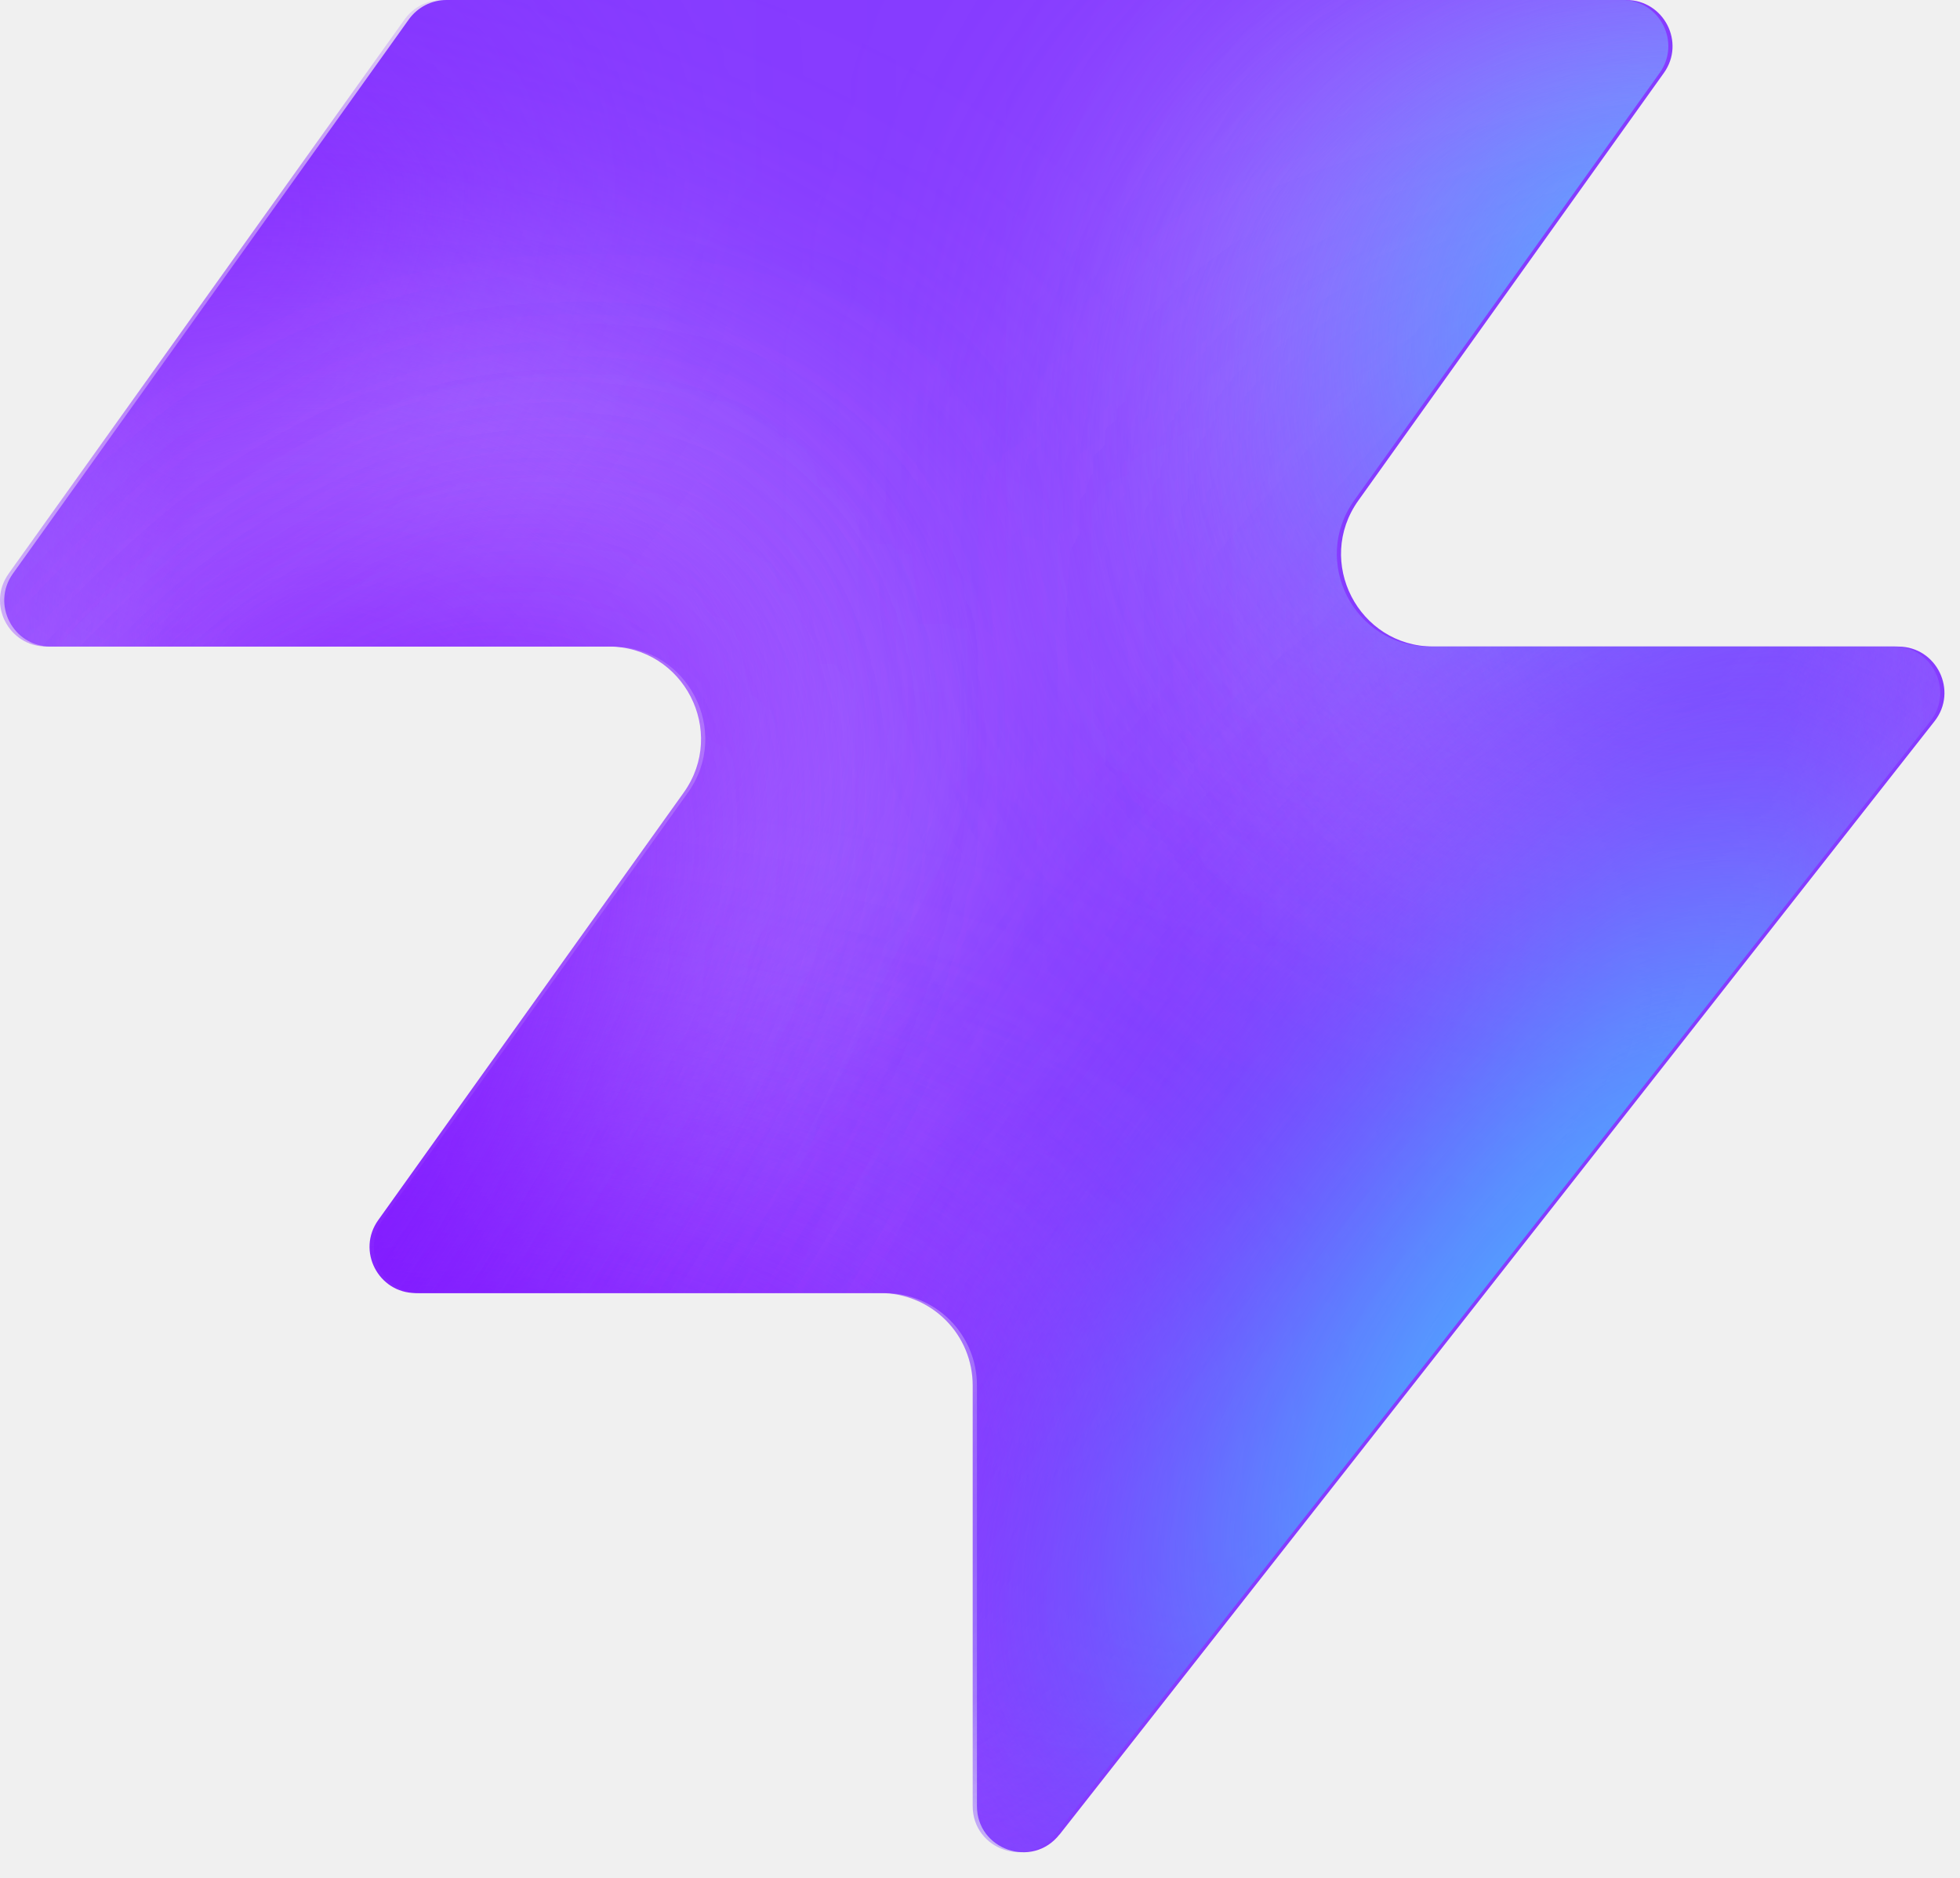
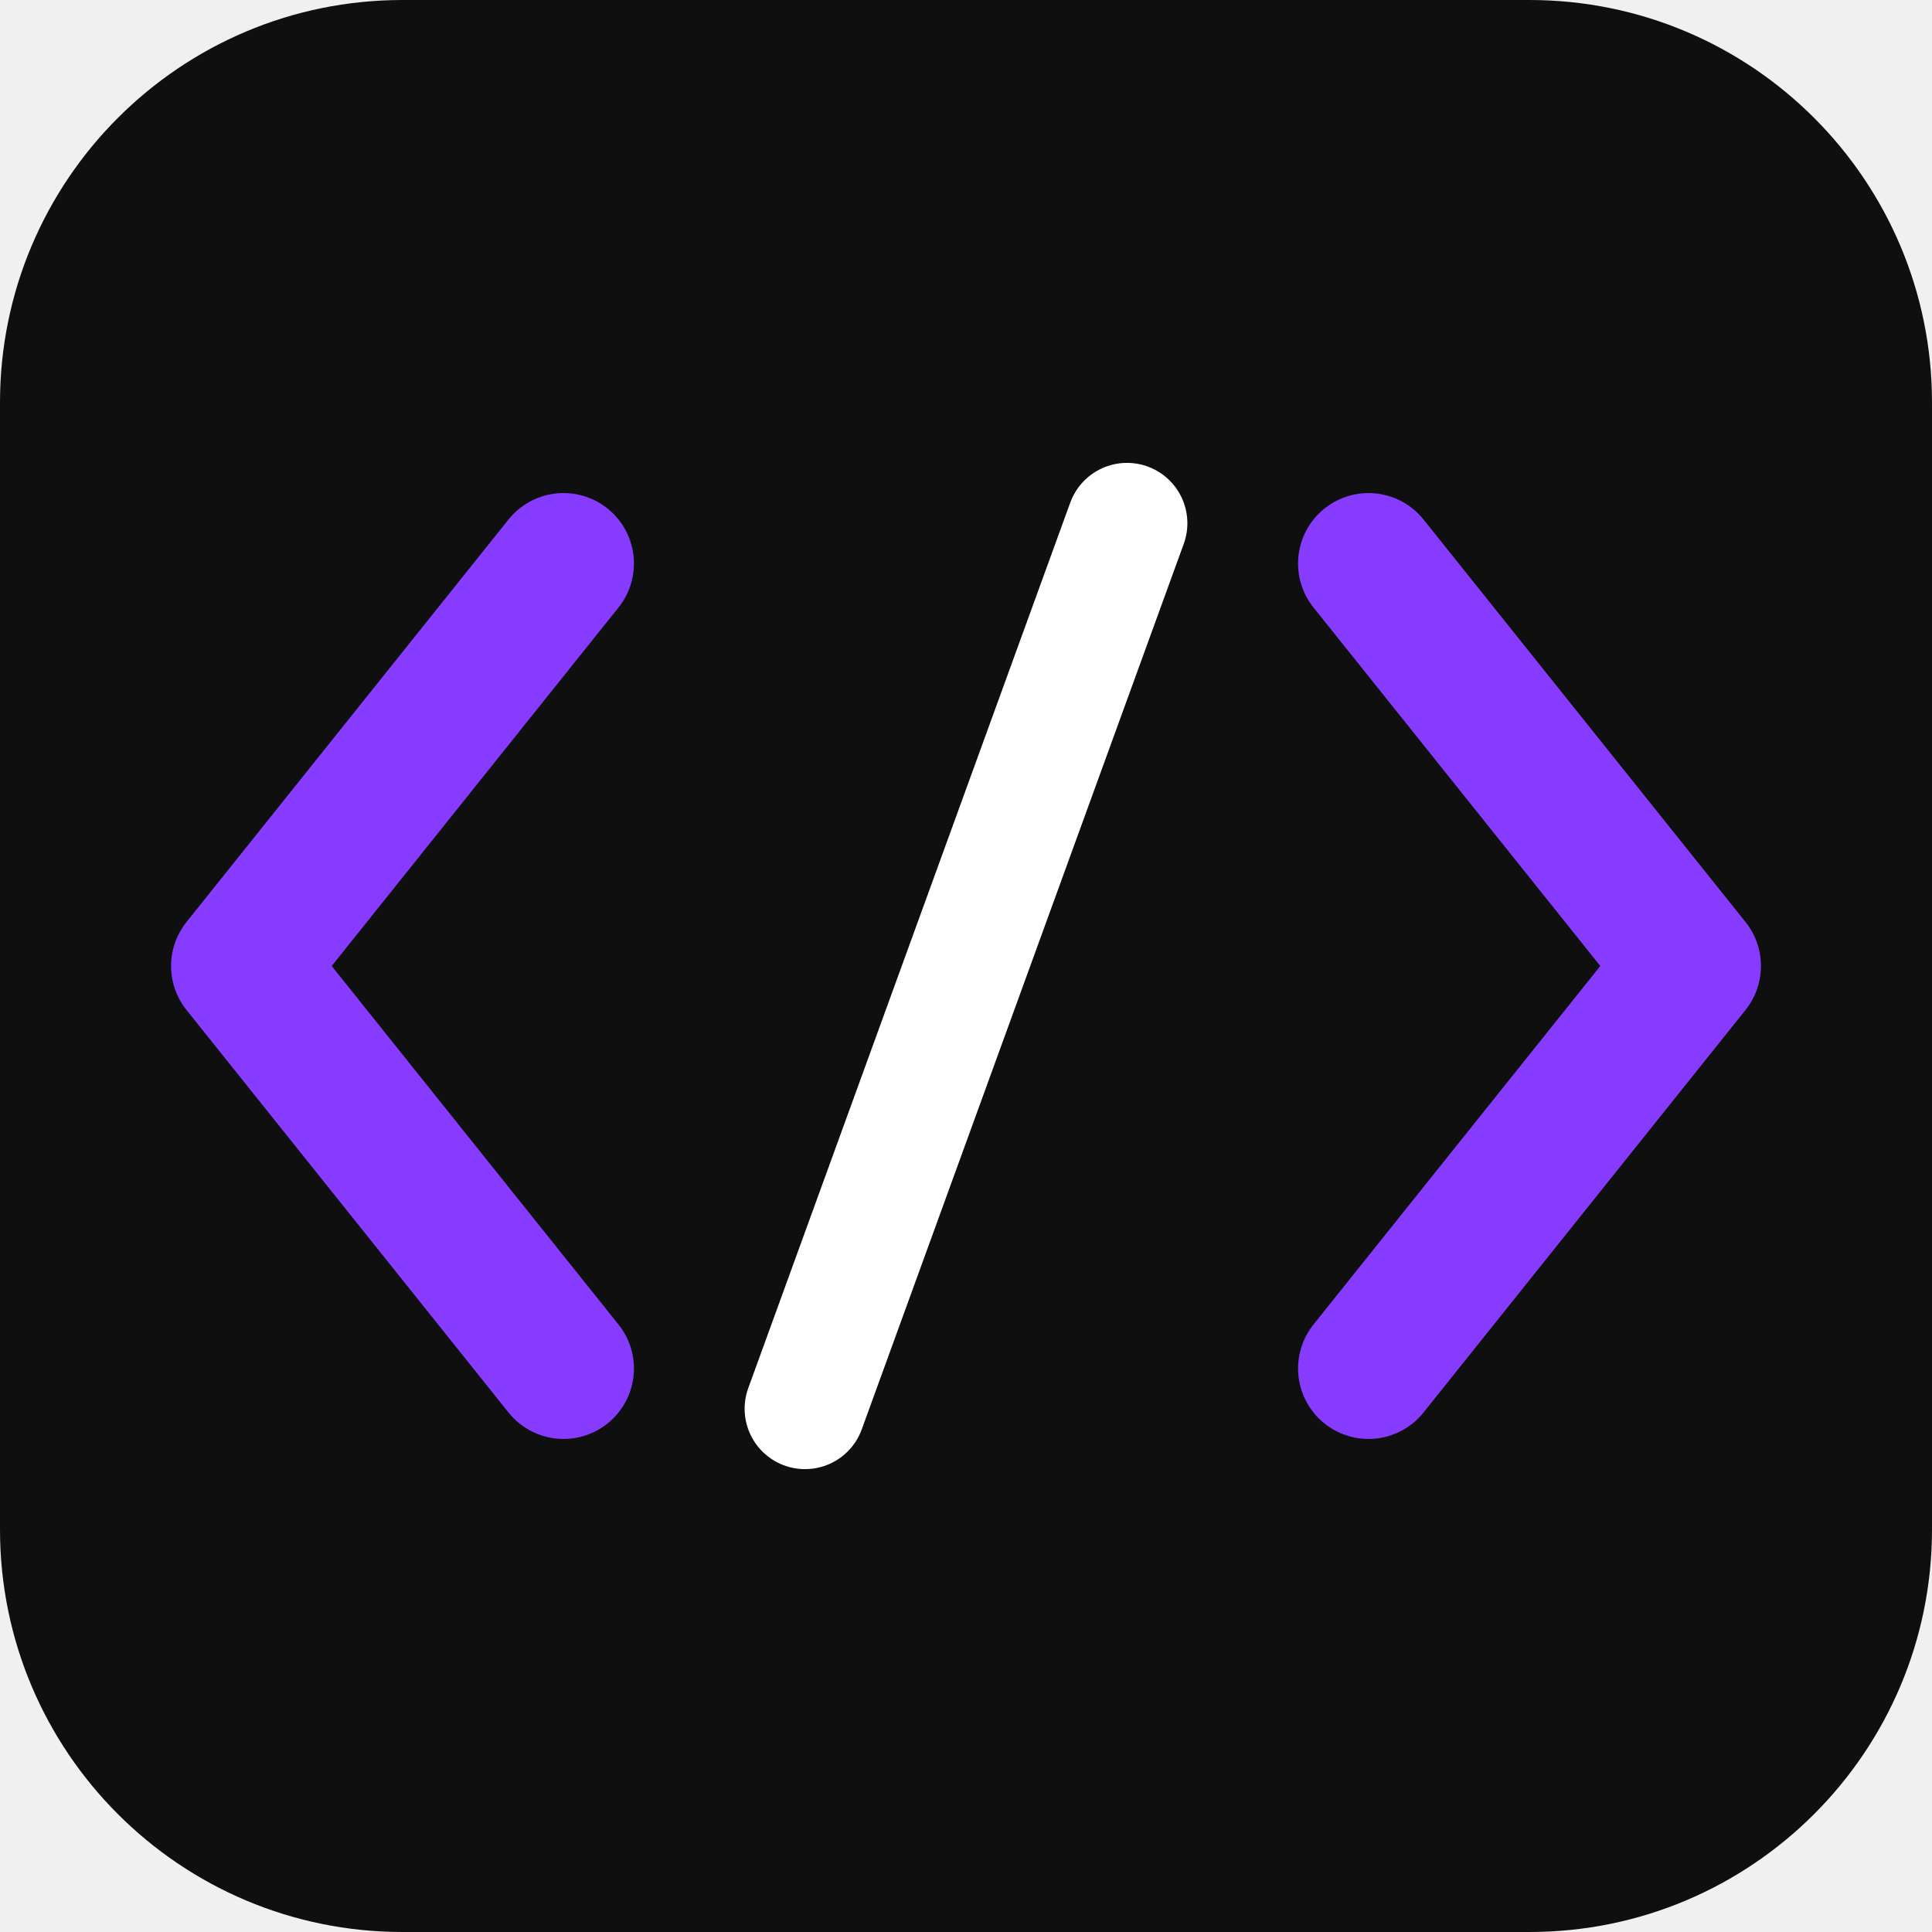
- <svg xmlns="http://www.w3.org/2000/svg" width="48" height="46" fill="none" viewBox="0 0 48 46">
-   <path fill="#863bff" d="M25.946 44.938c-.664.845-2.021.375-2.021-.698V33.937a2.26 2.26 0 0 0-2.262-2.262H10.287c-.92 0-1.456-1.04-.92-1.788l7.48-10.471c1.07-1.497 0-3.578-1.842-3.578H1.237c-.92 0-1.456-1.04-.92-1.788L10.013.474c.214-.297.556-.474.92-.474h28.894c.92 0 1.456 1.04.92 1.788l-7.48 10.471c-1.07 1.498 0 3.579 1.842 3.579h11.377c.943 0 1.473 1.088.89 1.83L25.947 44.94z" style="fill:#863bff;fill:color(display-p3 .525 .23 1);fill-opacity:1" />
-   <mask id="a" width="48" height="46" x="0" y="0" maskUnits="userSpaceOnUse" style="mask-type:alpha">
-     <path fill="#000" d="M25.842 44.938c-.664.844-2.021.375-2.021-.698V33.937a2.26 2.26 0 0 0-2.262-2.262H10.183c-.92 0-1.456-1.04-.92-1.788l7.48-10.471c1.07-1.498 0-3.579-1.842-3.579H1.133c-.92 0-1.456-1.04-.92-1.787L9.91.473c.214-.297.556-.474.92-.474h28.894c.92 0 1.456 1.04.92 1.788l-7.48 10.471c-1.07 1.498 0 3.578 1.842 3.578h11.377c.943 0 1.473 1.088.89 1.832L25.843 44.94z" style="fill:#000;fill-opacity:1" />
-   </mask>
-   <g mask="url(#a)">
-     <g filter="url(#b)">
-       <ellipse cx="5.508" cy="14.704" fill="#ede6ff" rx="5.508" ry="14.704" style="fill:#ede6ff;fill:color(display-p3 .927 .903 1);fill-opacity:1" transform="matrix(.00324 1 1 -.00324 -4.47 31.516)" />
-     </g>
-     <g filter="url(#c)">
-       <ellipse cx="10.399" cy="29.851" fill="#ede6ff" rx="10.399" ry="29.851" style="fill:#ede6ff;fill:color(display-p3 .927 .903 1);fill-opacity:1" transform="matrix(.00324 1 1 -.00324 -39.328 7.883)" />
-     </g>
-     <g filter="url(#d)">
-       <ellipse cx="5.508" cy="30.487" fill="#7e14ff" rx="5.508" ry="30.487" style="fill:#7e14ff;fill:color(display-p3 .492 .077 1);fill-opacity:1" transform="rotate(89.814 -25.913 -14.639)scale(1 -1)" />
-     </g>
-     <g filter="url(#e)">
-       <ellipse cx="5.508" cy="30.599" fill="#7e14ff" rx="5.508" ry="30.599" style="fill:#7e14ff;fill:color(display-p3 .492 .077 1);fill-opacity:1" transform="rotate(89.814 -32.644 -3.334)scale(1 -1)" />
-     </g>
-     <g filter="url(#f)">
-       <ellipse cx="5.508" cy="30.599" fill="#7e14ff" rx="5.508" ry="30.599" style="fill:#7e14ff;fill:color(display-p3 .492 .077 1);fill-opacity:1" transform="matrix(.00324 1 1 -.00324 -34.34 30.47)" />
-     </g>
-     <g filter="url(#g)">
-       <ellipse cx="14.072" cy="22.078" fill="#ede6ff" rx="14.072" ry="22.078" style="fill:#ede6ff;fill:color(display-p3 .927 .903 1);fill-opacity:1" transform="rotate(93.35 24.506 48.493)scale(-1 1)" />
-     </g>
-     <g filter="url(#h)">
-       <ellipse cx="3.47" cy="21.501" fill="#7e14ff" rx="3.47" ry="21.501" style="fill:#7e14ff;fill:color(display-p3 .492 .077 1);fill-opacity:1" transform="rotate(89.009 28.708 47.59)scale(-1 1)" />
-     </g>
-     <g filter="url(#i)">
-       <ellipse cx="3.47" cy="21.501" fill="#7e14ff" rx="3.47" ry="21.501" style="fill:#7e14ff;fill:color(display-p3 .492 .077 1);fill-opacity:1" transform="rotate(89.009 28.708 47.59)scale(-1 1)" />
-     </g>
-     <g filter="url(#j)">
-       <ellipse cx=".387" cy="8.972" fill="#7e14ff" rx="4.407" ry="29.108" style="fill:#7e14ff;fill:color(display-p3 .492 .077 1);fill-opacity:1" transform="rotate(39.51 .387 8.972)" />
-     </g>
-     <g filter="url(#k)">
-       <ellipse cx="47.523" cy="-6.092" fill="#7e14ff" rx="4.407" ry="29.108" style="fill:#7e14ff;fill:color(display-p3 .492 .077 1);fill-opacity:1" transform="rotate(37.892 47.523 -6.092)" />
-     </g>
-     <g filter="url(#l)">
-       <ellipse cx="41.412" cy="6.333" fill="#47bfff" rx="5.971" ry="9.665" style="fill:#47bfff;fill:color(display-p3 .28 .748 1);fill-opacity:1" transform="rotate(37.892 41.412 6.333)" />
-     </g>
-     <g filter="url(#m)">
-       <ellipse cx="-1.879" cy="38.332" fill="#7e14ff" rx="4.407" ry="29.108" style="fill:#7e14ff;fill:color(display-p3 .492 .077 1);fill-opacity:1" transform="rotate(37.892 -1.88 38.332)" />
-     </g>
-     <g filter="url(#n)">
-       <ellipse cx="-1.879" cy="38.332" fill="#7e14ff" rx="4.407" ry="29.108" style="fill:#7e14ff;fill:color(display-p3 .492 .077 1);fill-opacity:1" transform="rotate(37.892 -1.88 38.332)" />
-     </g>
-     <g filter="url(#o)">
-       <ellipse cx="35.651" cy="29.907" fill="#7e14ff" rx="4.407" ry="29.108" style="fill:#7e14ff;fill:color(display-p3 .492 .077 1);fill-opacity:1" transform="rotate(37.892 35.651 29.907)" />
-     </g>
-     <g filter="url(#p)">
-       <ellipse cx="38.418" cy="32.4" fill="#47bfff" rx="5.971" ry="15.297" style="fill:#47bfff;fill:color(display-p3 .28 .748 1);fill-opacity:1" transform="rotate(37.892 38.418 32.4)" />
-     </g>
-   </g>
-   <defs>
-     <filter id="b" width="60.045" height="41.654" x="-19.77" y="16.149" color-interpolation-filters="sRGB" filterUnits="userSpaceOnUse">
-       <feFlood flood-opacity="0" result="BackgroundImageFix" />
-       <feBlend in="SourceGraphic" in2="BackgroundImageFix" result="shape" />
-       <feGaussianBlur result="effect1_foregroundBlur_2002_17158" stdDeviation="7.659" />
-     </filter>
-     <filter id="c" width="90.34" height="51.437" x="-54.613" y="-7.533" color-interpolation-filters="sRGB" filterUnits="userSpaceOnUse">
-       <feFlood flood-opacity="0" result="BackgroundImageFix" />
-       <feBlend in="SourceGraphic" in2="BackgroundImageFix" result="shape" />
-       <feGaussianBlur result="effect1_foregroundBlur_2002_17158" stdDeviation="7.659" />
-     </filter>
-     <filter id="d" width="79.355" height="29.4" x="-49.64" y="2.03" color-interpolation-filters="sRGB" filterUnits="userSpaceOnUse">
-       <feFlood flood-opacity="0" result="BackgroundImageFix" />
-       <feBlend in="SourceGraphic" in2="BackgroundImageFix" result="shape" />
-       <feGaussianBlur result="effect1_foregroundBlur_2002_17158" stdDeviation="4.596" />
-     </filter>
-     <filter id="e" width="79.579" height="29.4" x="-45.045" y="20.029" color-interpolation-filters="sRGB" filterUnits="userSpaceOnUse">
-       <feFlood flood-opacity="0" result="BackgroundImageFix" />
-       <feBlend in="SourceGraphic" in2="BackgroundImageFix" result="shape" />
-       <feGaussianBlur result="effect1_foregroundBlur_2002_17158" stdDeviation="4.596" />
-     </filter>
-     <filter id="f" width="79.579" height="29.4" x="-43.513" y="21.178" color-interpolation-filters="sRGB" filterUnits="userSpaceOnUse">
-       <feFlood flood-opacity="0" result="BackgroundImageFix" />
-       <feBlend in="SourceGraphic" in2="BackgroundImageFix" result="shape" />
-       <feGaussianBlur result="effect1_foregroundBlur_2002_17158" stdDeviation="4.596" />
-     </filter>
-     <filter id="g" width="74.749" height="58.852" x="15.756" y="-17.901" color-interpolation-filters="sRGB" filterUnits="userSpaceOnUse">
-       <feFlood flood-opacity="0" result="BackgroundImageFix" />
-       <feBlend in="SourceGraphic" in2="BackgroundImageFix" result="shape" />
-       <feGaussianBlur result="effect1_foregroundBlur_2002_17158" stdDeviation="7.659" />
-     </filter>
-     <filter id="h" width="61.377" height="25.362" x="23.548" y="2.284" color-interpolation-filters="sRGB" filterUnits="userSpaceOnUse">
-       <feFlood flood-opacity="0" result="BackgroundImageFix" />
-       <feBlend in="SourceGraphic" in2="BackgroundImageFix" result="shape" />
-       <feGaussianBlur result="effect1_foregroundBlur_2002_17158" stdDeviation="4.596" />
-     </filter>
-     <filter id="i" width="61.377" height="25.362" x="23.548" y="2.284" color-interpolation-filters="sRGB" filterUnits="userSpaceOnUse">
-       <feFlood flood-opacity="0" result="BackgroundImageFix" />
-       <feBlend in="SourceGraphic" in2="BackgroundImageFix" result="shape" />
-       <feGaussianBlur result="effect1_foregroundBlur_2002_17158" stdDeviation="4.596" />
-     </filter>
-     <filter id="j" width="56.045" height="63.649" x="-27.636" y="-22.853" color-interpolation-filters="sRGB" filterUnits="userSpaceOnUse">
-       <feFlood flood-opacity="0" result="BackgroundImageFix" />
-       <feBlend in="SourceGraphic" in2="BackgroundImageFix" result="shape" />
-       <feGaussianBlur result="effect1_foregroundBlur_2002_17158" stdDeviation="4.596" />
-     </filter>
-     <filter id="k" width="54.814" height="64.646" x="20.116" y="-38.415" color-interpolation-filters="sRGB" filterUnits="userSpaceOnUse">
-       <feFlood flood-opacity="0" result="BackgroundImageFix" />
-       <feBlend in="SourceGraphic" in2="BackgroundImageFix" result="shape" />
-       <feGaussianBlur result="effect1_foregroundBlur_2002_17158" stdDeviation="4.596" />
-     </filter>
-     <filter id="l" width="33.541" height="35.313" x="24.641" y="-11.323" color-interpolation-filters="sRGB" filterUnits="userSpaceOnUse">
-       <feFlood flood-opacity="0" result="BackgroundImageFix" />
-       <feBlend in="SourceGraphic" in2="BackgroundImageFix" result="shape" />
-       <feGaussianBlur result="effect1_foregroundBlur_2002_17158" stdDeviation="4.596" />
-     </filter>
-     <filter id="m" width="54.814" height="64.646" x="-29.286" y="6.009" color-interpolation-filters="sRGB" filterUnits="userSpaceOnUse">
-       <feFlood flood-opacity="0" result="BackgroundImageFix" />
-       <feBlend in="SourceGraphic" in2="BackgroundImageFix" result="shape" />
-       <feGaussianBlur result="effect1_foregroundBlur_2002_17158" stdDeviation="4.596" />
-     </filter>
-     <filter id="n" width="54.814" height="64.646" x="-29.286" y="6.009" color-interpolation-filters="sRGB" filterUnits="userSpaceOnUse">
-       <feFlood flood-opacity="0" result="BackgroundImageFix" />
-       <feBlend in="SourceGraphic" in2="BackgroundImageFix" result="shape" />
-       <feGaussianBlur result="effect1_foregroundBlur_2002_17158" stdDeviation="4.596" />
-     </filter>
-     <filter id="o" width="54.814" height="64.646" x="8.244" y="-2.416" color-interpolation-filters="sRGB" filterUnits="userSpaceOnUse">
-       <feFlood flood-opacity="0" result="BackgroundImageFix" />
-       <feBlend in="SourceGraphic" in2="BackgroundImageFix" result="shape" />
-       <feGaussianBlur result="effect1_foregroundBlur_2002_17158" stdDeviation="4.596" />
-     </filter>
-     <filter id="p" width="39.409" height="43.623" x="18.713" y="10.588" color-interpolation-filters="sRGB" filterUnits="userSpaceOnUse">
-       <feFlood flood-opacity="0" result="BackgroundImageFix" />
-       <feBlend in="SourceGraphic" in2="BackgroundImageFix" result="shape" />
-       <feGaussianBlur result="effect1_foregroundBlur_2002_17158" stdDeviation="4.596" />
-     </filter>
-   </defs>
+ <svg xmlns="http://www.w3.org/2000/svg" viewBox="0 0 48 48" fill="none">
+   <rect width="48" height="48" rx="10" fill="#0f0f0f" />
+   <polyline points="14,14 6,24 14,34" stroke="#863bff" stroke-width="3.5" stroke-linecap="round" stroke-linejoin="round" fill="none" />
+   <polyline points="34,14 42,24 34,34" stroke="#863bff" stroke-width="3.5" stroke-linecap="round" stroke-linejoin="round" fill="none" />
+   <line x1="28" y1="13" x2="20" y2="35" stroke="#ffffff" stroke-width="3" stroke-linecap="round" />
</svg>
